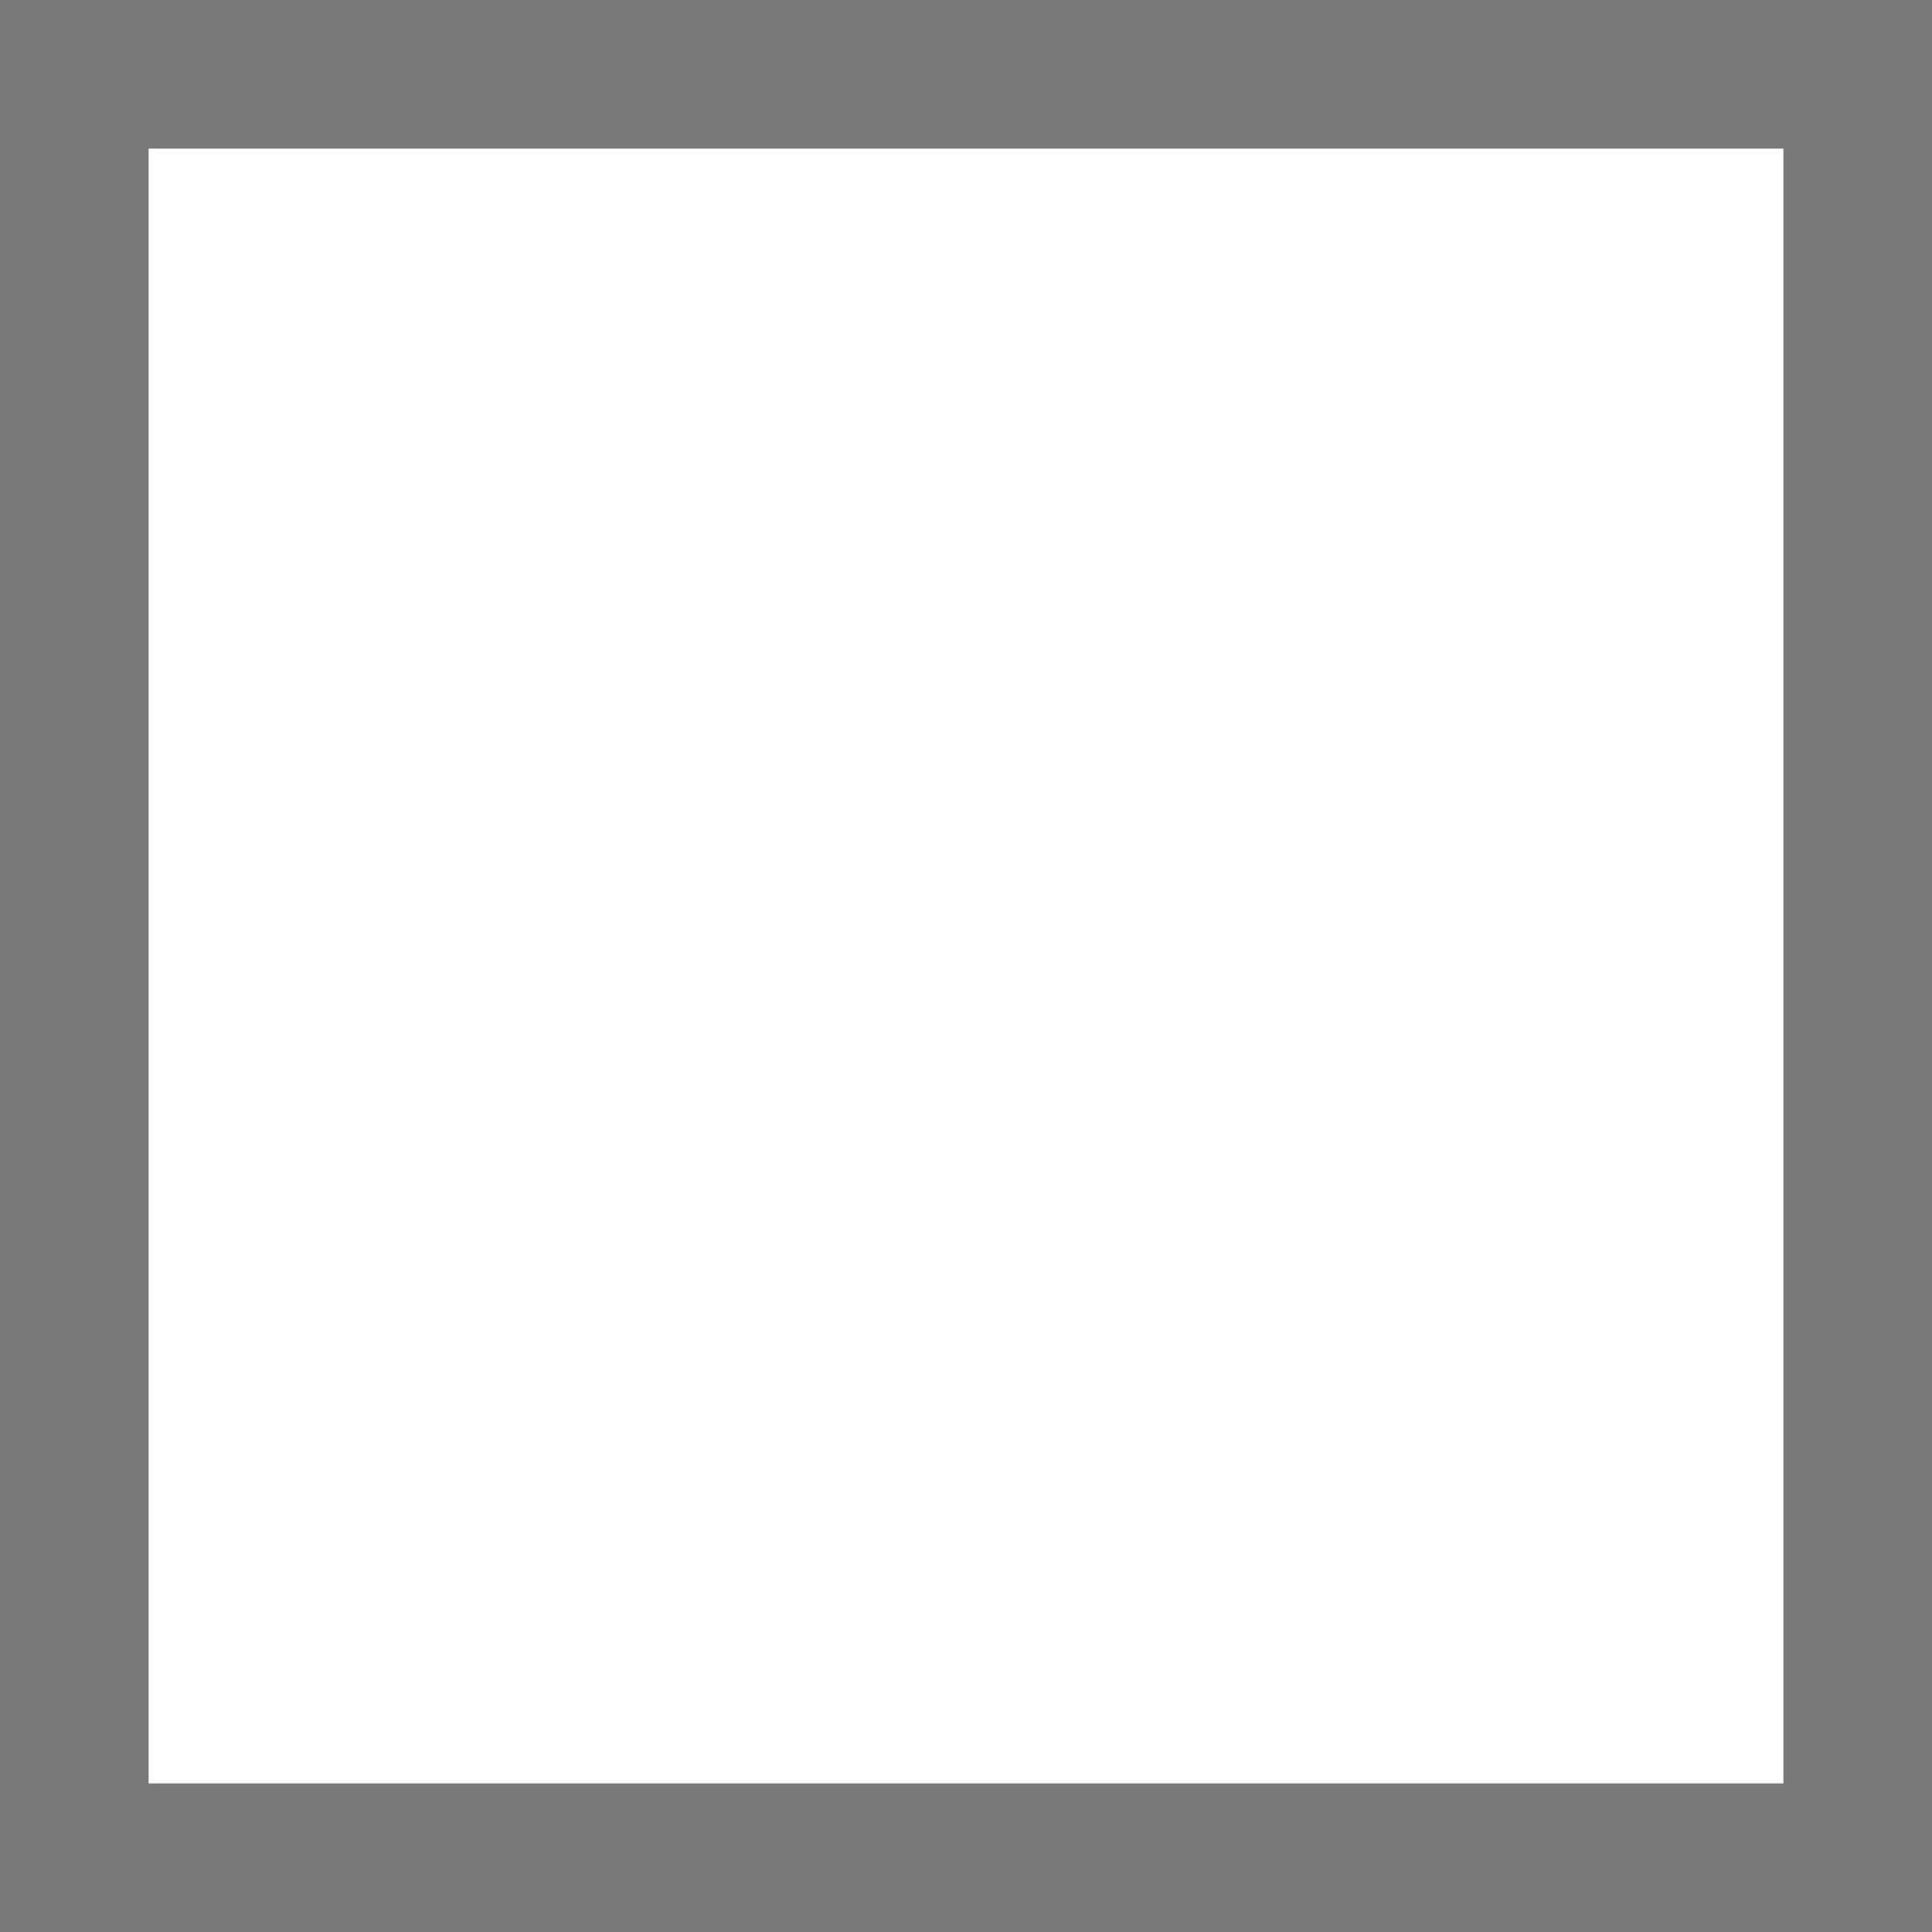
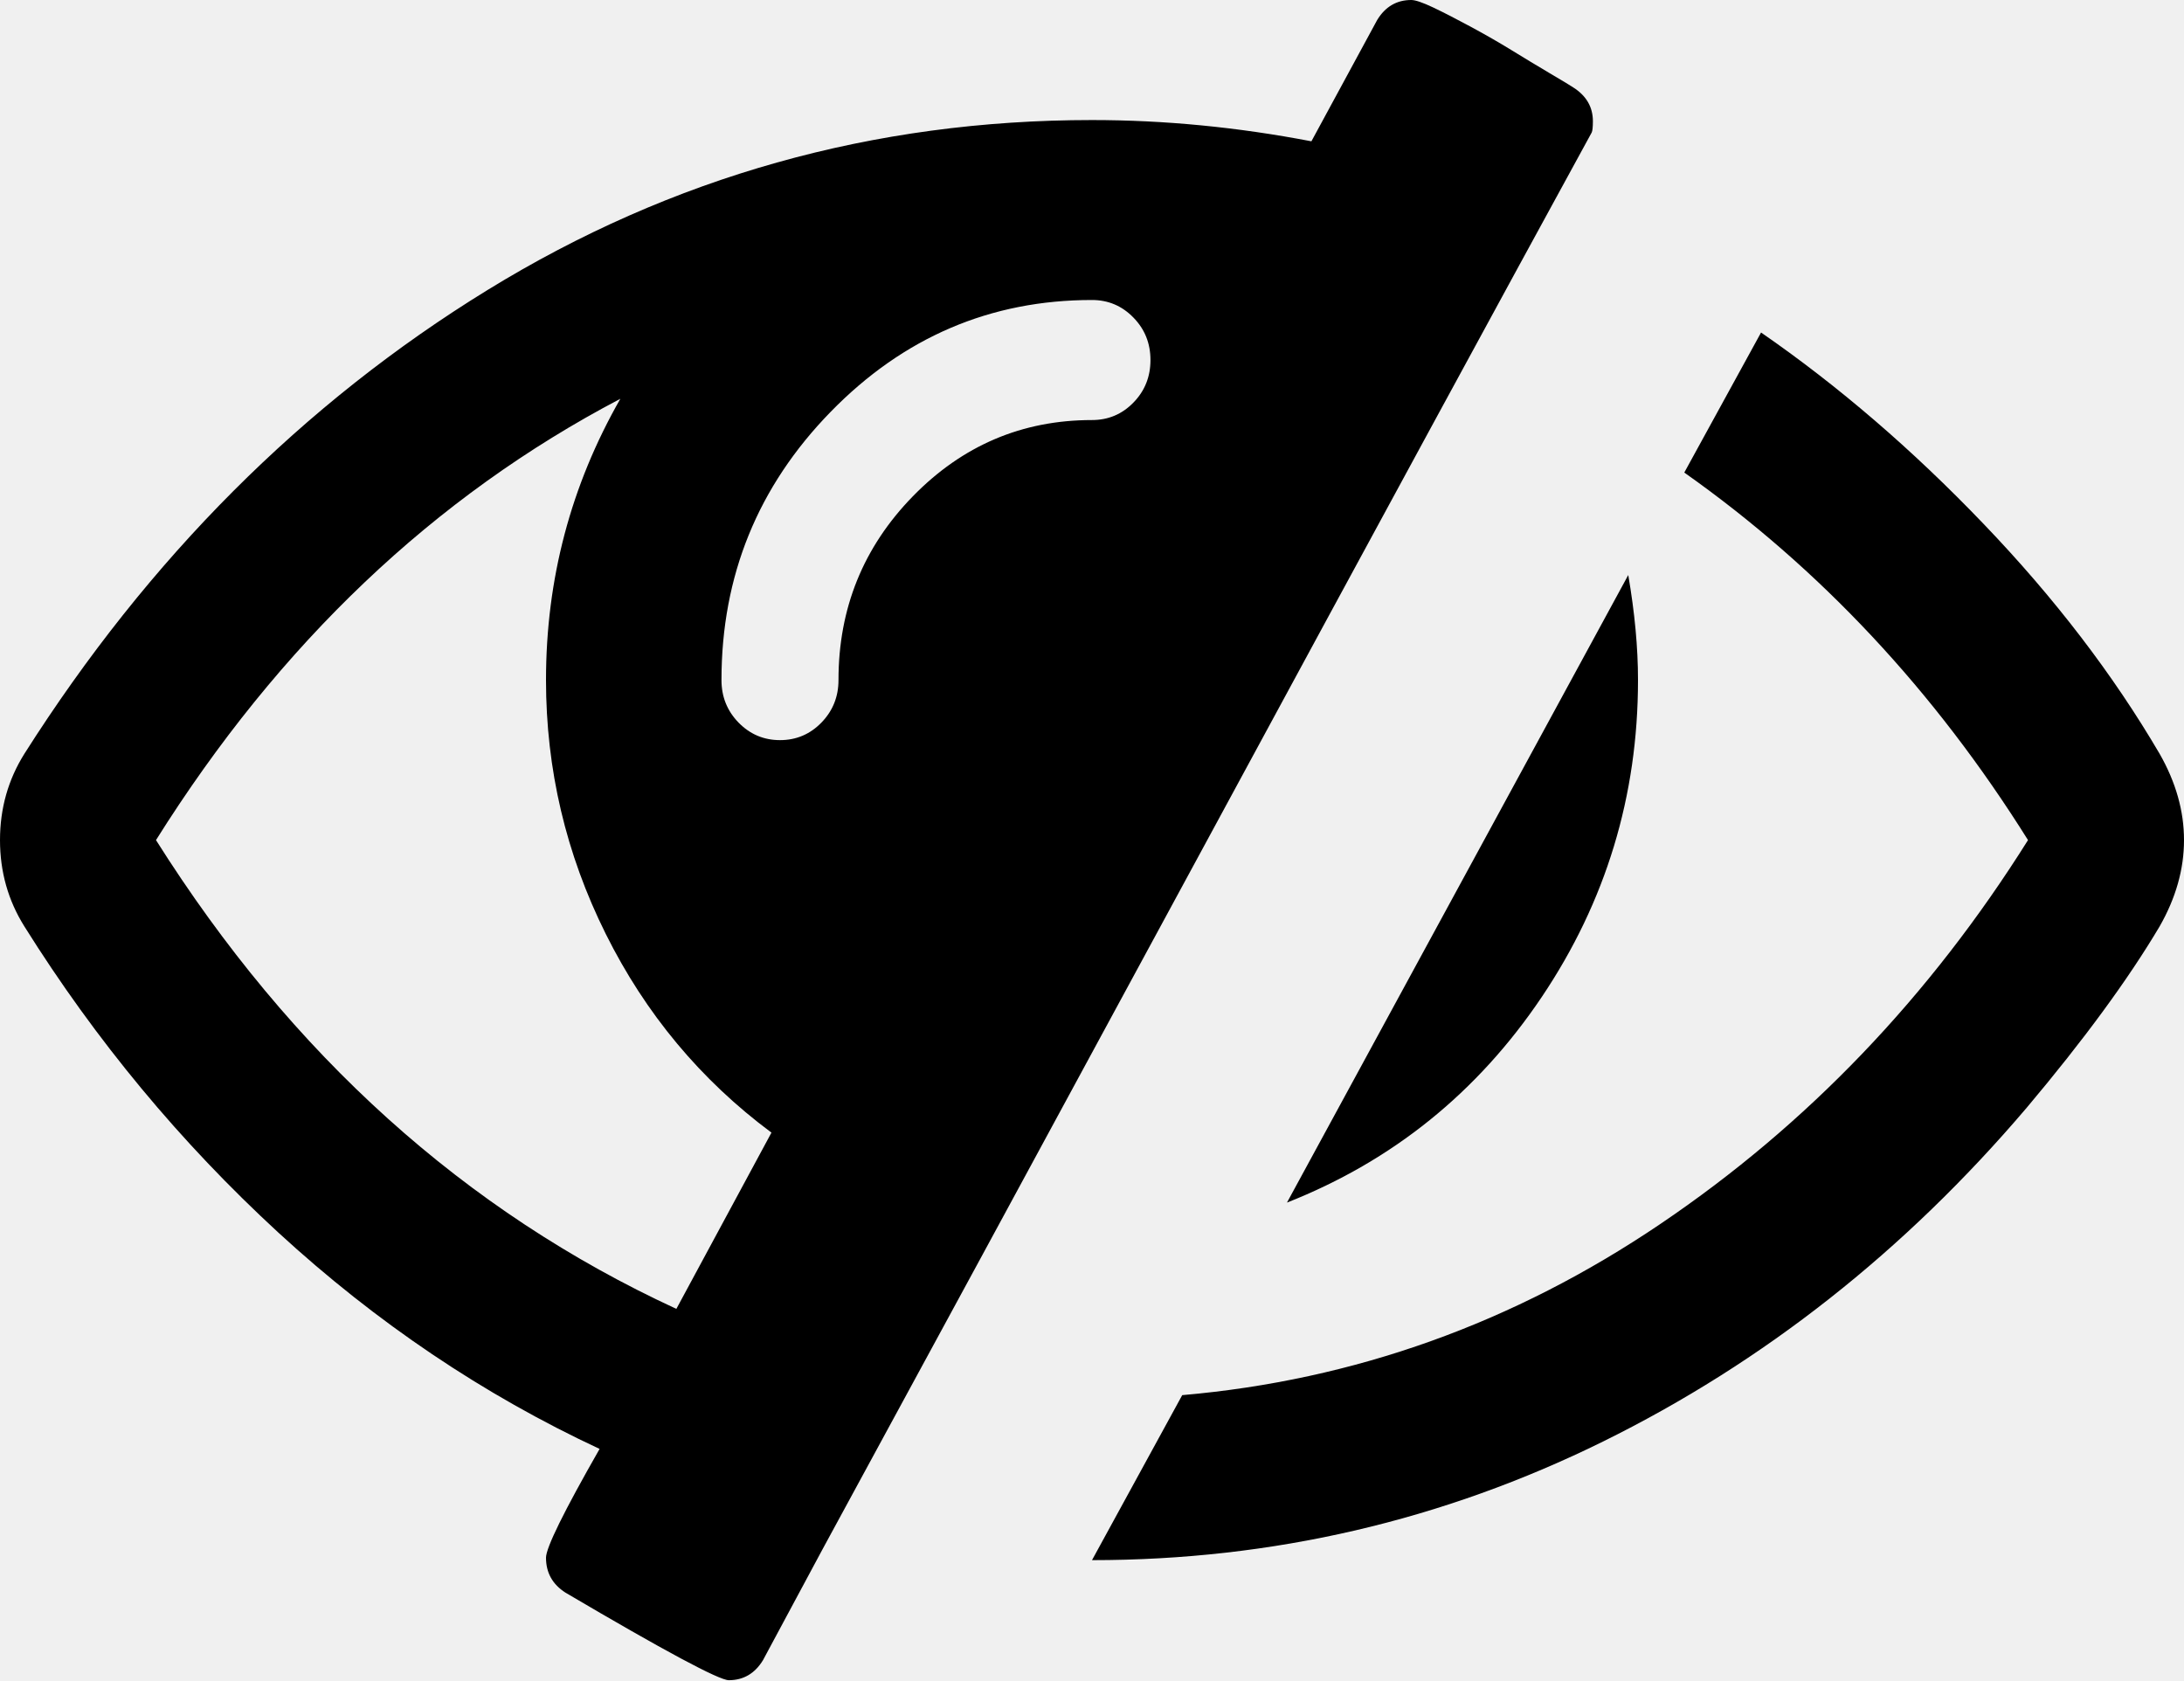
- <svg xmlns="http://www.w3.org/2000/svg" version="1.1" width="13px" height="13px" viewBox="730 591  13 13">
-   <path d="M 730.5 591.5  L 742.5 591.5  L 742.5 603.5  L 730.5 603.5  L 730.5 591.5  Z " fill-rule="nonzero" fill="#ffffff" stroke="none" />
-   <path d="M 730.5 591.5  L 742.5 591.5  L 742.5 603.5  L 730.5 603.5  L 730.5 591.5  Z " stroke-width="1" stroke="#797979" fill="none" />
+ <svg xmlns="http://www.w3.org/2000/svg" version="1.1" width="26px" height="20px">
+   <g transform="matrix(1 0 0 1 -1036 -371 )">
+     <path d="M 1.857 10  C 3.472 12.56  5.538 14.42  8.052 15.58  L 9.184 13.482  C 8.343 12.857  7.685 12.068  7.211 11.116  C 6.737 10.164  6.5 9.157  6.5 8.095  C 6.5 6.895  6.795 5.779  7.385 4.747  C 5.17 5.908  3.327 7.659  1.857 10  Z M 13.493 4.792  C 13.629 4.653  13.696 4.484  13.696 4.286  C 13.696 4.087  13.629 3.919  13.493 3.78  C 13.358 3.641  13.193 3.571  13 3.571  C 11.791 3.571  10.754 4.015  9.888 4.903  C 9.022 5.791  8.589 6.855  8.589 8.095  C 8.589 8.294  8.657 8.462  8.792 8.601  C 8.928 8.74  9.092 8.81  9.286 8.81  C 9.479 8.81  9.644 8.74  9.779 8.601  C 9.914 8.462  9.982 8.294  9.982 8.095  C 9.982 7.242  10.277 6.513  10.867 5.908  C 11.457 5.303  12.168 5  13 5  C 13.193 5  13.358 4.931  13.493 4.792  Z M 18.731 1.042  C 18.886 1.141  18.963 1.275  18.963 1.443  C 18.963 1.513  18.958 1.558  18.949 1.577  C 17.923 3.452  16.395 6.265  14.364 10.015  C 12.333 13.765  10.809 16.572  9.794 18.438  L 9.083 19.762  C 8.986 19.921  8.85 20  8.676 20  C 8.56 20  7.912 19.653  6.732 18.958  C 6.577 18.859  6.5 18.72  6.5 18.542  C 6.5 18.423  6.713 17.991  7.138 17.247  C 5.755 16.602  4.481 15.744  3.315 14.673  C 2.15 13.601  1.141 12.386  0.29 11.027  C 0.097 10.719  0 10.377  0 10  C 0 9.623  0.097 9.281  0.29 8.973  C 1.77 6.642  3.608 4.802  5.804 3.452  C 7.999 2.103  10.398 1.429  13 1.429  C 13.861 1.429  14.731 1.513  15.612 1.682  L 16.395 0.238  C 16.492 0.079  16.627 0  16.801 0  C 16.85 0  16.937 0.03  17.062 0.089  C 17.188 0.149  17.338 0.226  17.512 0.32  C 17.686 0.414  17.846 0.506  17.991 0.595  C 18.136 0.685  18.289 0.776  18.448 0.871  C 18.608 0.965  18.702 1.022  18.731 1.042  Z M 19.384 6.845  C 19.461 7.292  19.5 7.708  19.5 8.095  C 19.5 9.474  19.118 10.732  18.354 11.868  C 17.59 13.003  16.579 13.819  15.321 14.315  L 19.384 6.845  Z M 25.71 8.973  C 25.903 9.311  26 9.653  26 10  C 26 10.347  25.903 10.689  25.71 11.027  C 25.333 11.662  24.805 12.381  24.128 13.185  C 22.677 14.891  20.997 16.215  19.086 17.158  C 17.176 18.1  15.147 18.571  13 18.571  L 14.074 16.607  C 16.124 16.429  18.023 15.749  19.768 14.568  C 21.514 13.388  22.972 11.865  24.143 10  C 23.031 8.224  21.667 6.766  20.051 5.625  L 20.965 3.958  C 21.884 4.593  22.767 5.352  23.613 6.235  C 24.46 7.118  25.158 8.031  25.71 8.973  Z " fill-rule="nonzero" fill="#000000" stroke="none" transform="matrix(1 0 0 1 1036 371 )" />
+   </g>
</svg>
